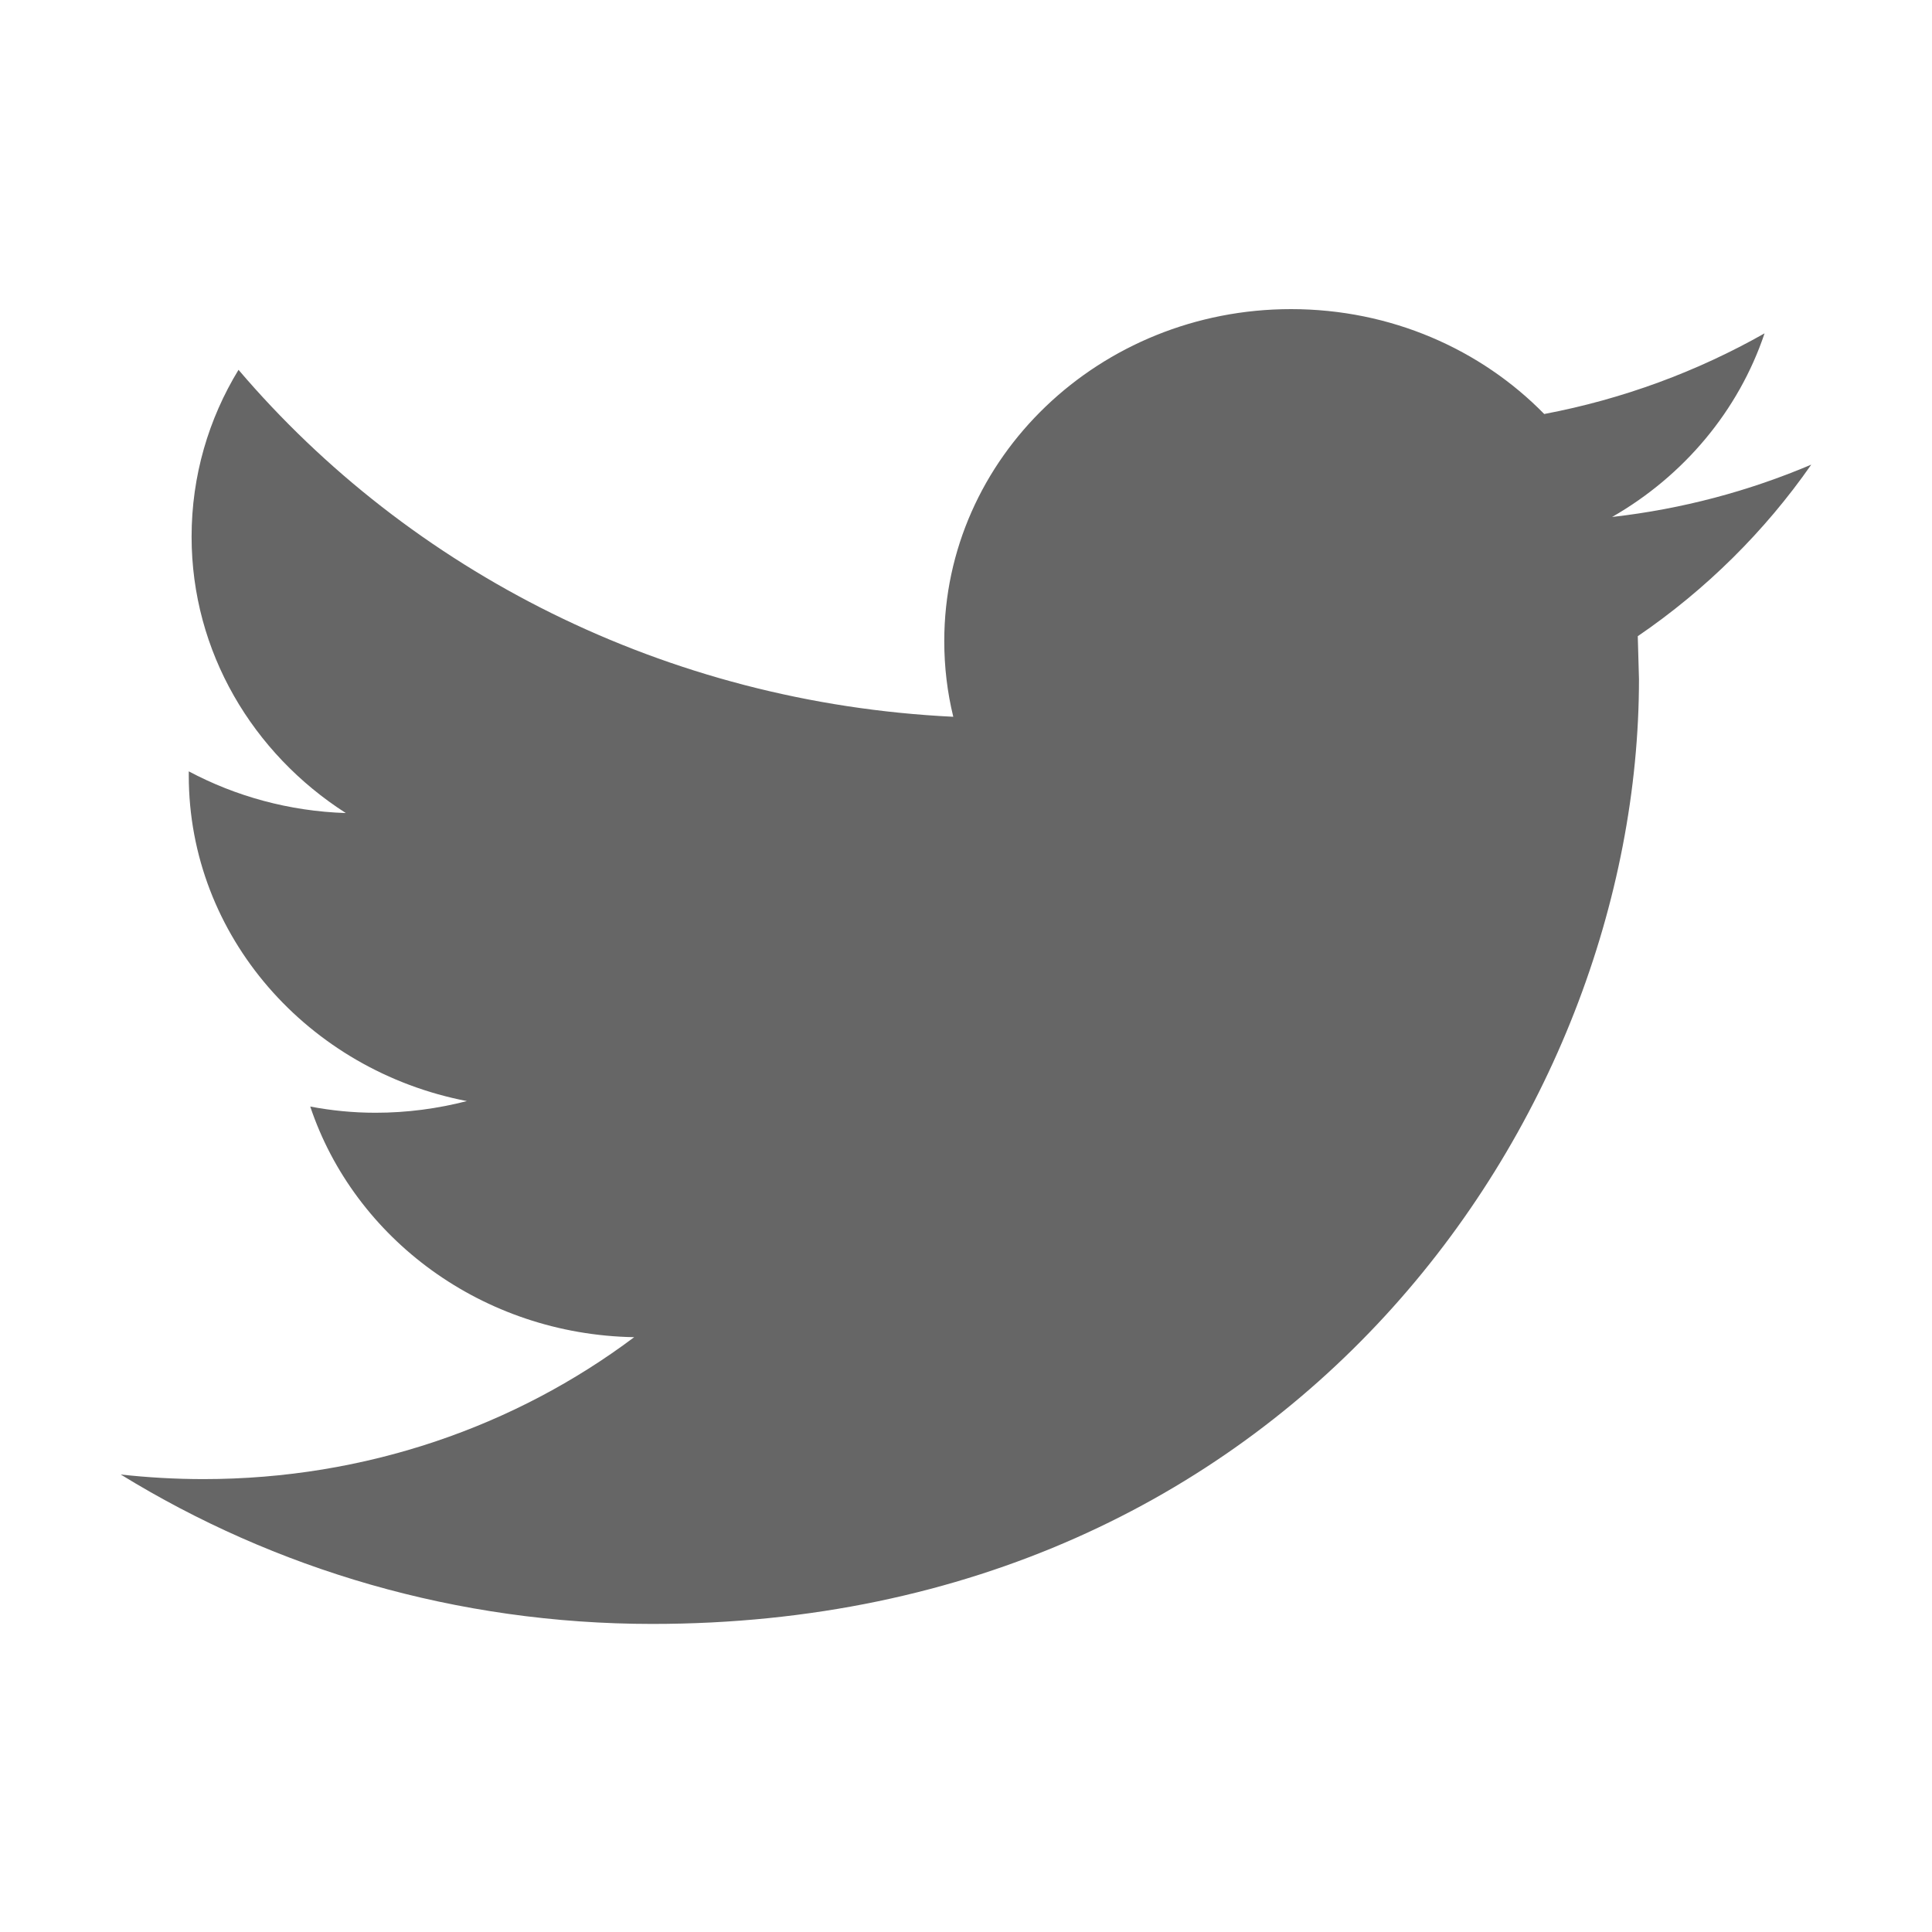
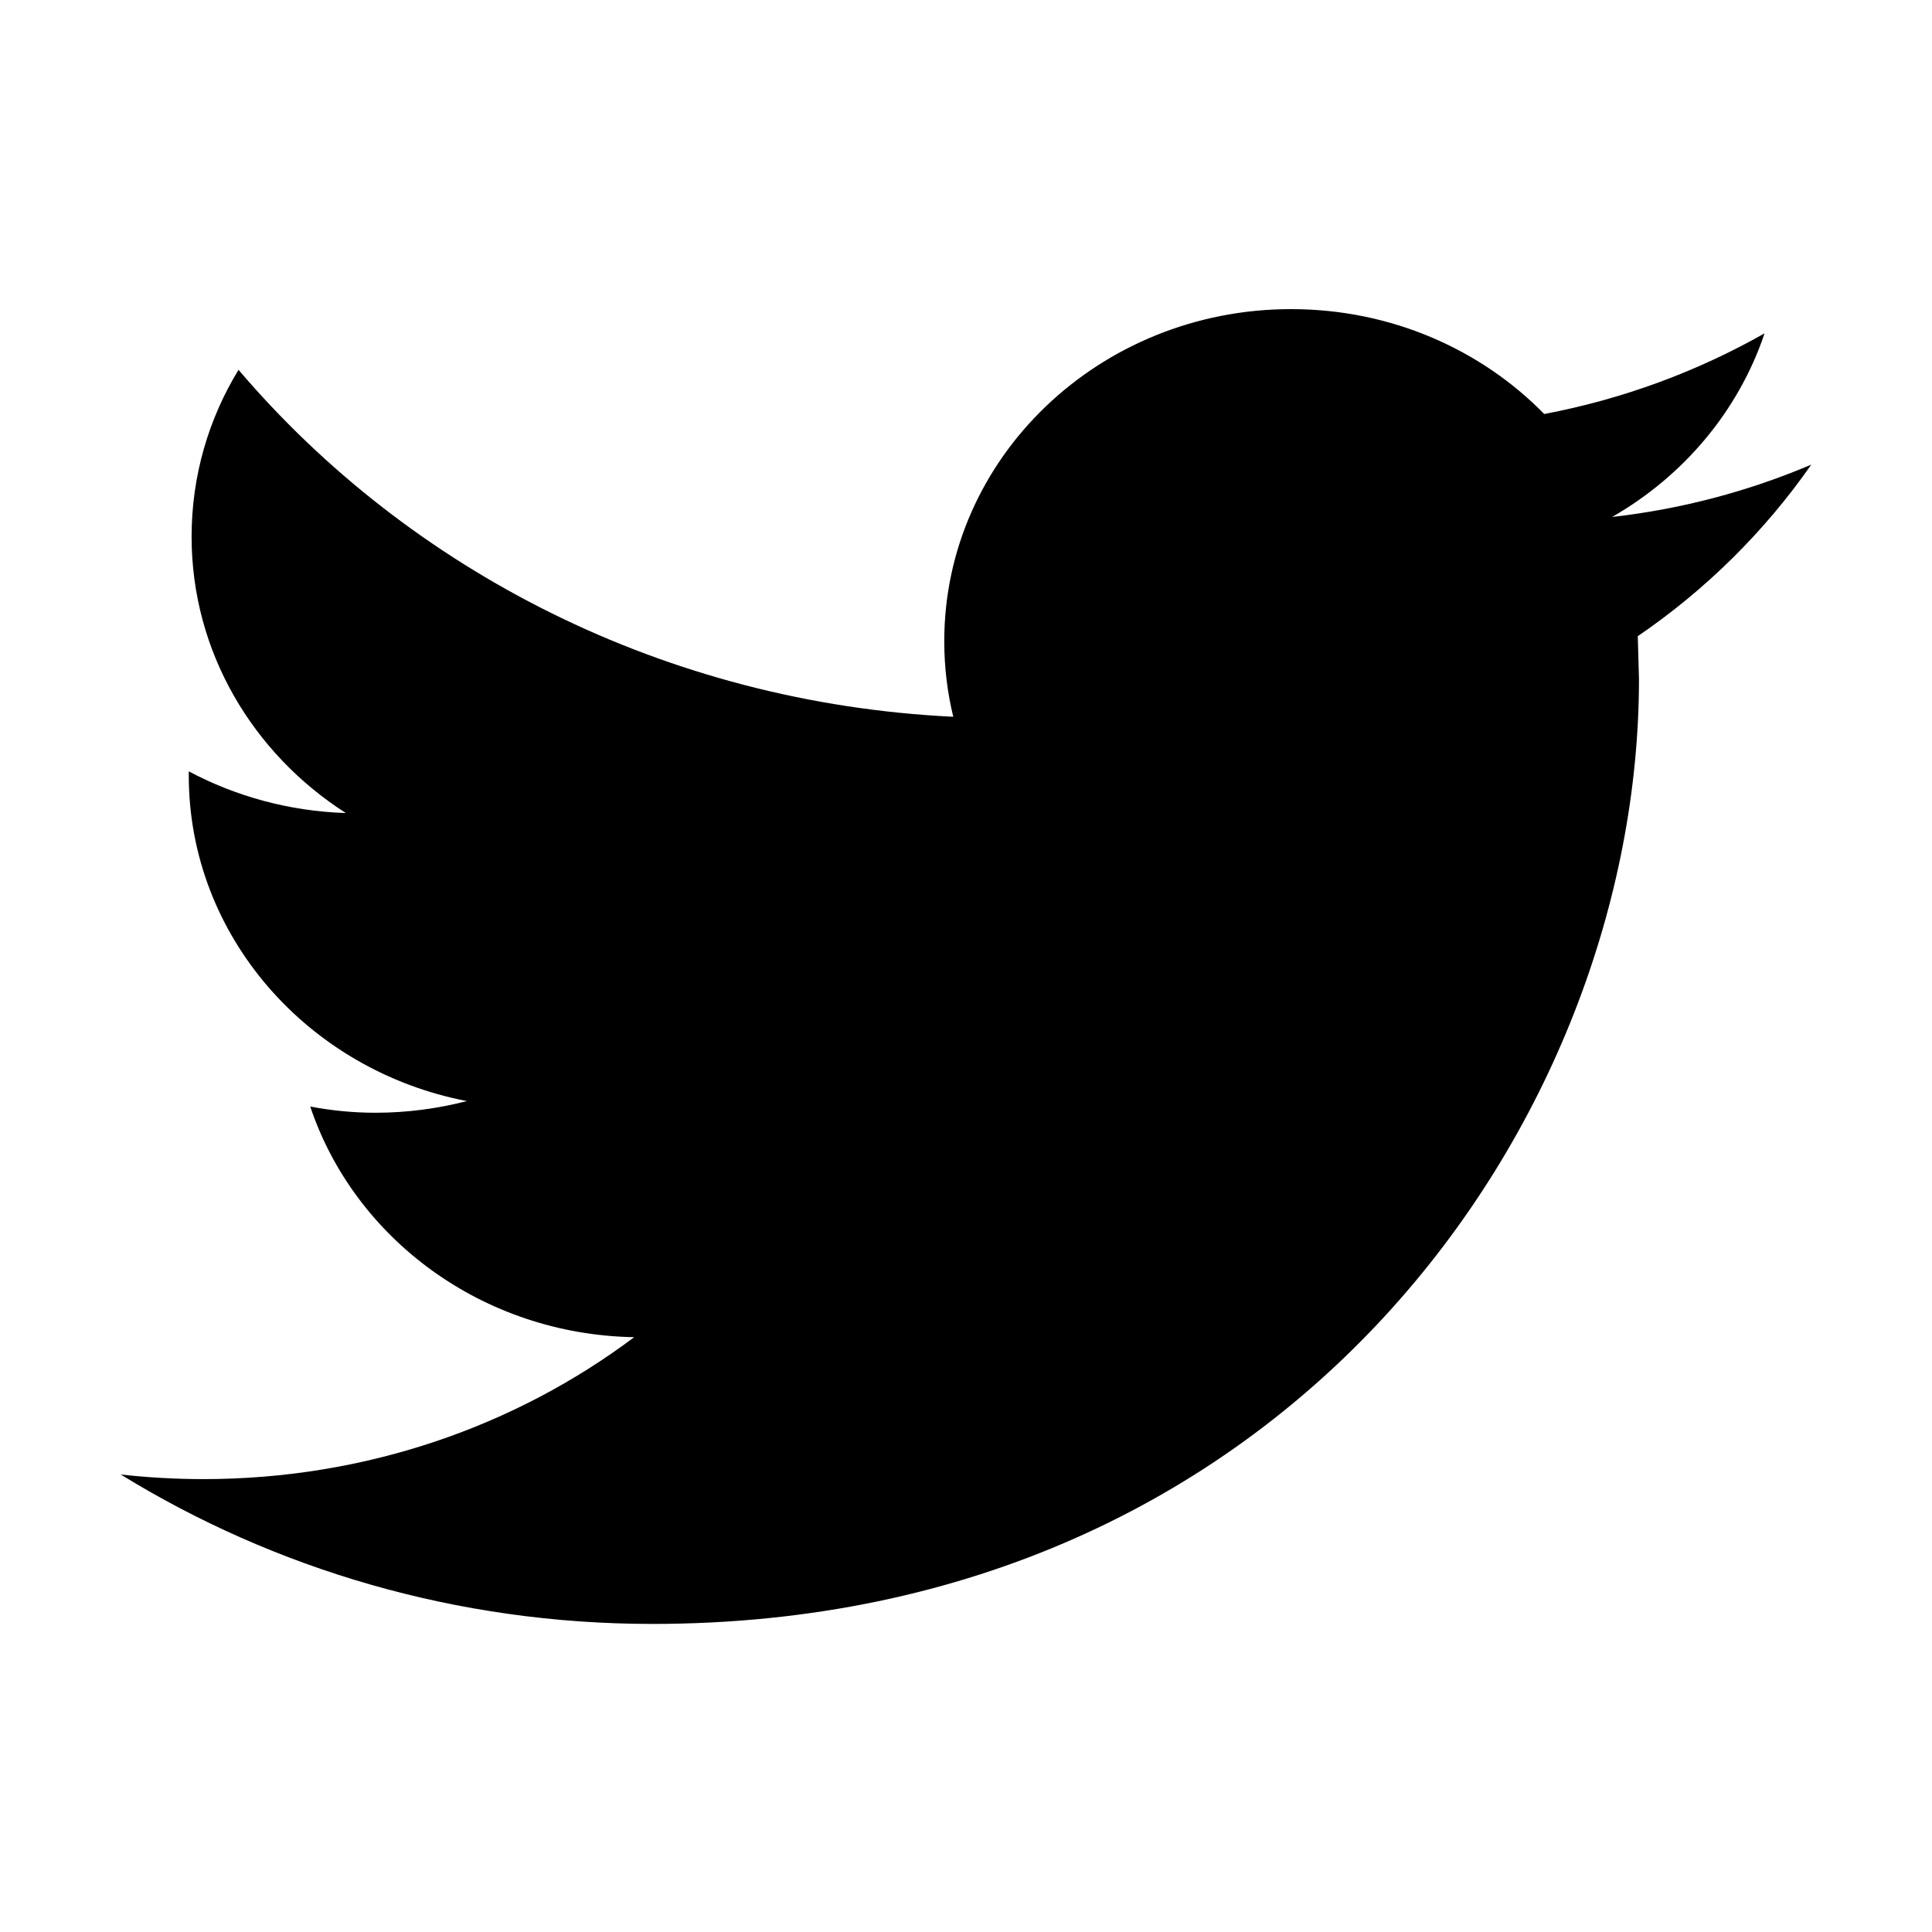
<svg xmlns="http://www.w3.org/2000/svg" width="24" height="24" viewBox="0 0 24 24">
-   <g opacity="0.6">
+   <g>
    <path d="M22.5 5.772C21.727 6.1 20.898 6.323 20.026 6.422C20.916 5.912 21.597 5.103 21.92 4.141C21.085 4.614 20.164 4.957 19.183 5.143C18.397 4.34 17.279 3.84 16.038 3.84C13.659 3.84 11.73 5.687 11.73 7.964C11.73 8.287 11.768 8.602 11.842 8.904C8.262 8.731 5.088 7.089 2.963 4.594C2.592 5.202 2.38 5.911 2.38 6.667C2.38 8.098 3.142 9.361 4.296 10.1C3.59 10.077 2.926 9.891 2.345 9.582V9.634C2.345 11.631 3.831 13.299 5.8 13.678C5.439 13.771 5.059 13.823 4.665 13.823C4.387 13.823 4.118 13.796 3.854 13.746C4.403 15.386 5.993 16.578 7.878 16.611C6.404 17.717 4.546 18.374 2.527 18.374C2.18 18.374 1.837 18.354 1.5 18.317C3.407 19.49 5.67 20.173 8.103 20.173C16.028 20.173 20.36 13.888 20.36 8.437L20.345 7.903C21.192 7.325 21.924 6.599 22.5 5.772Z" />
  </g>
</svg>
